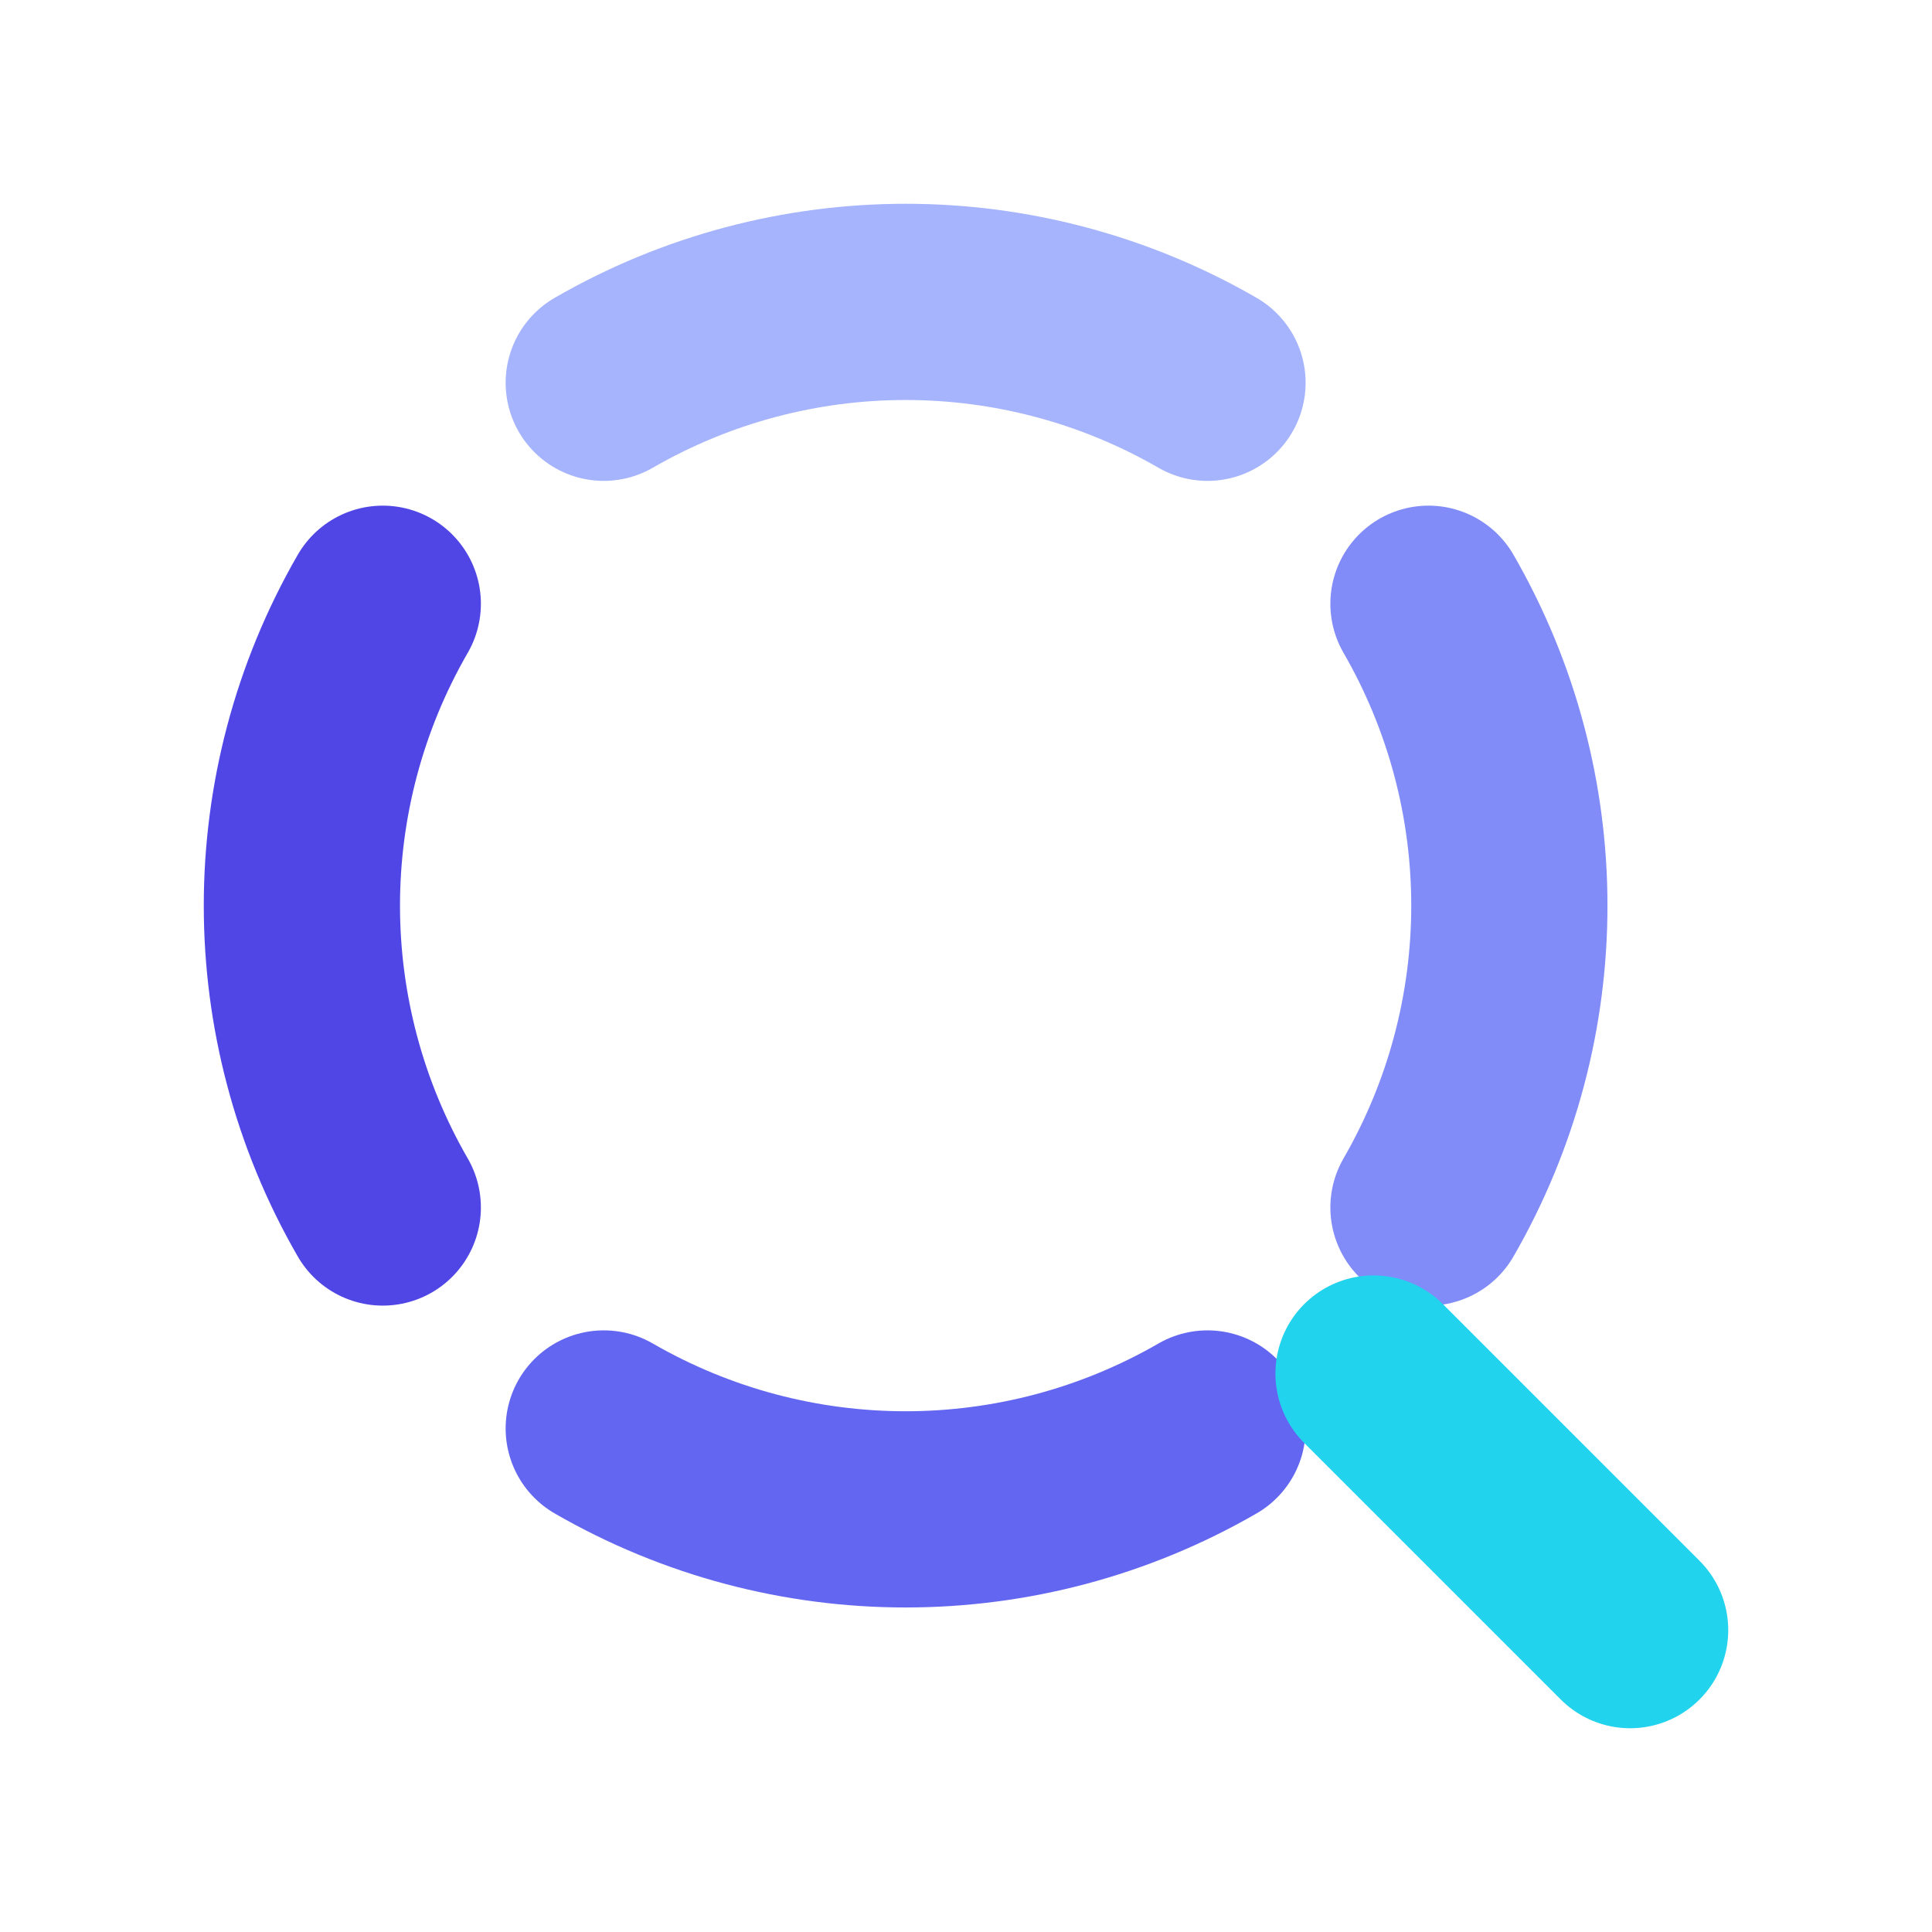
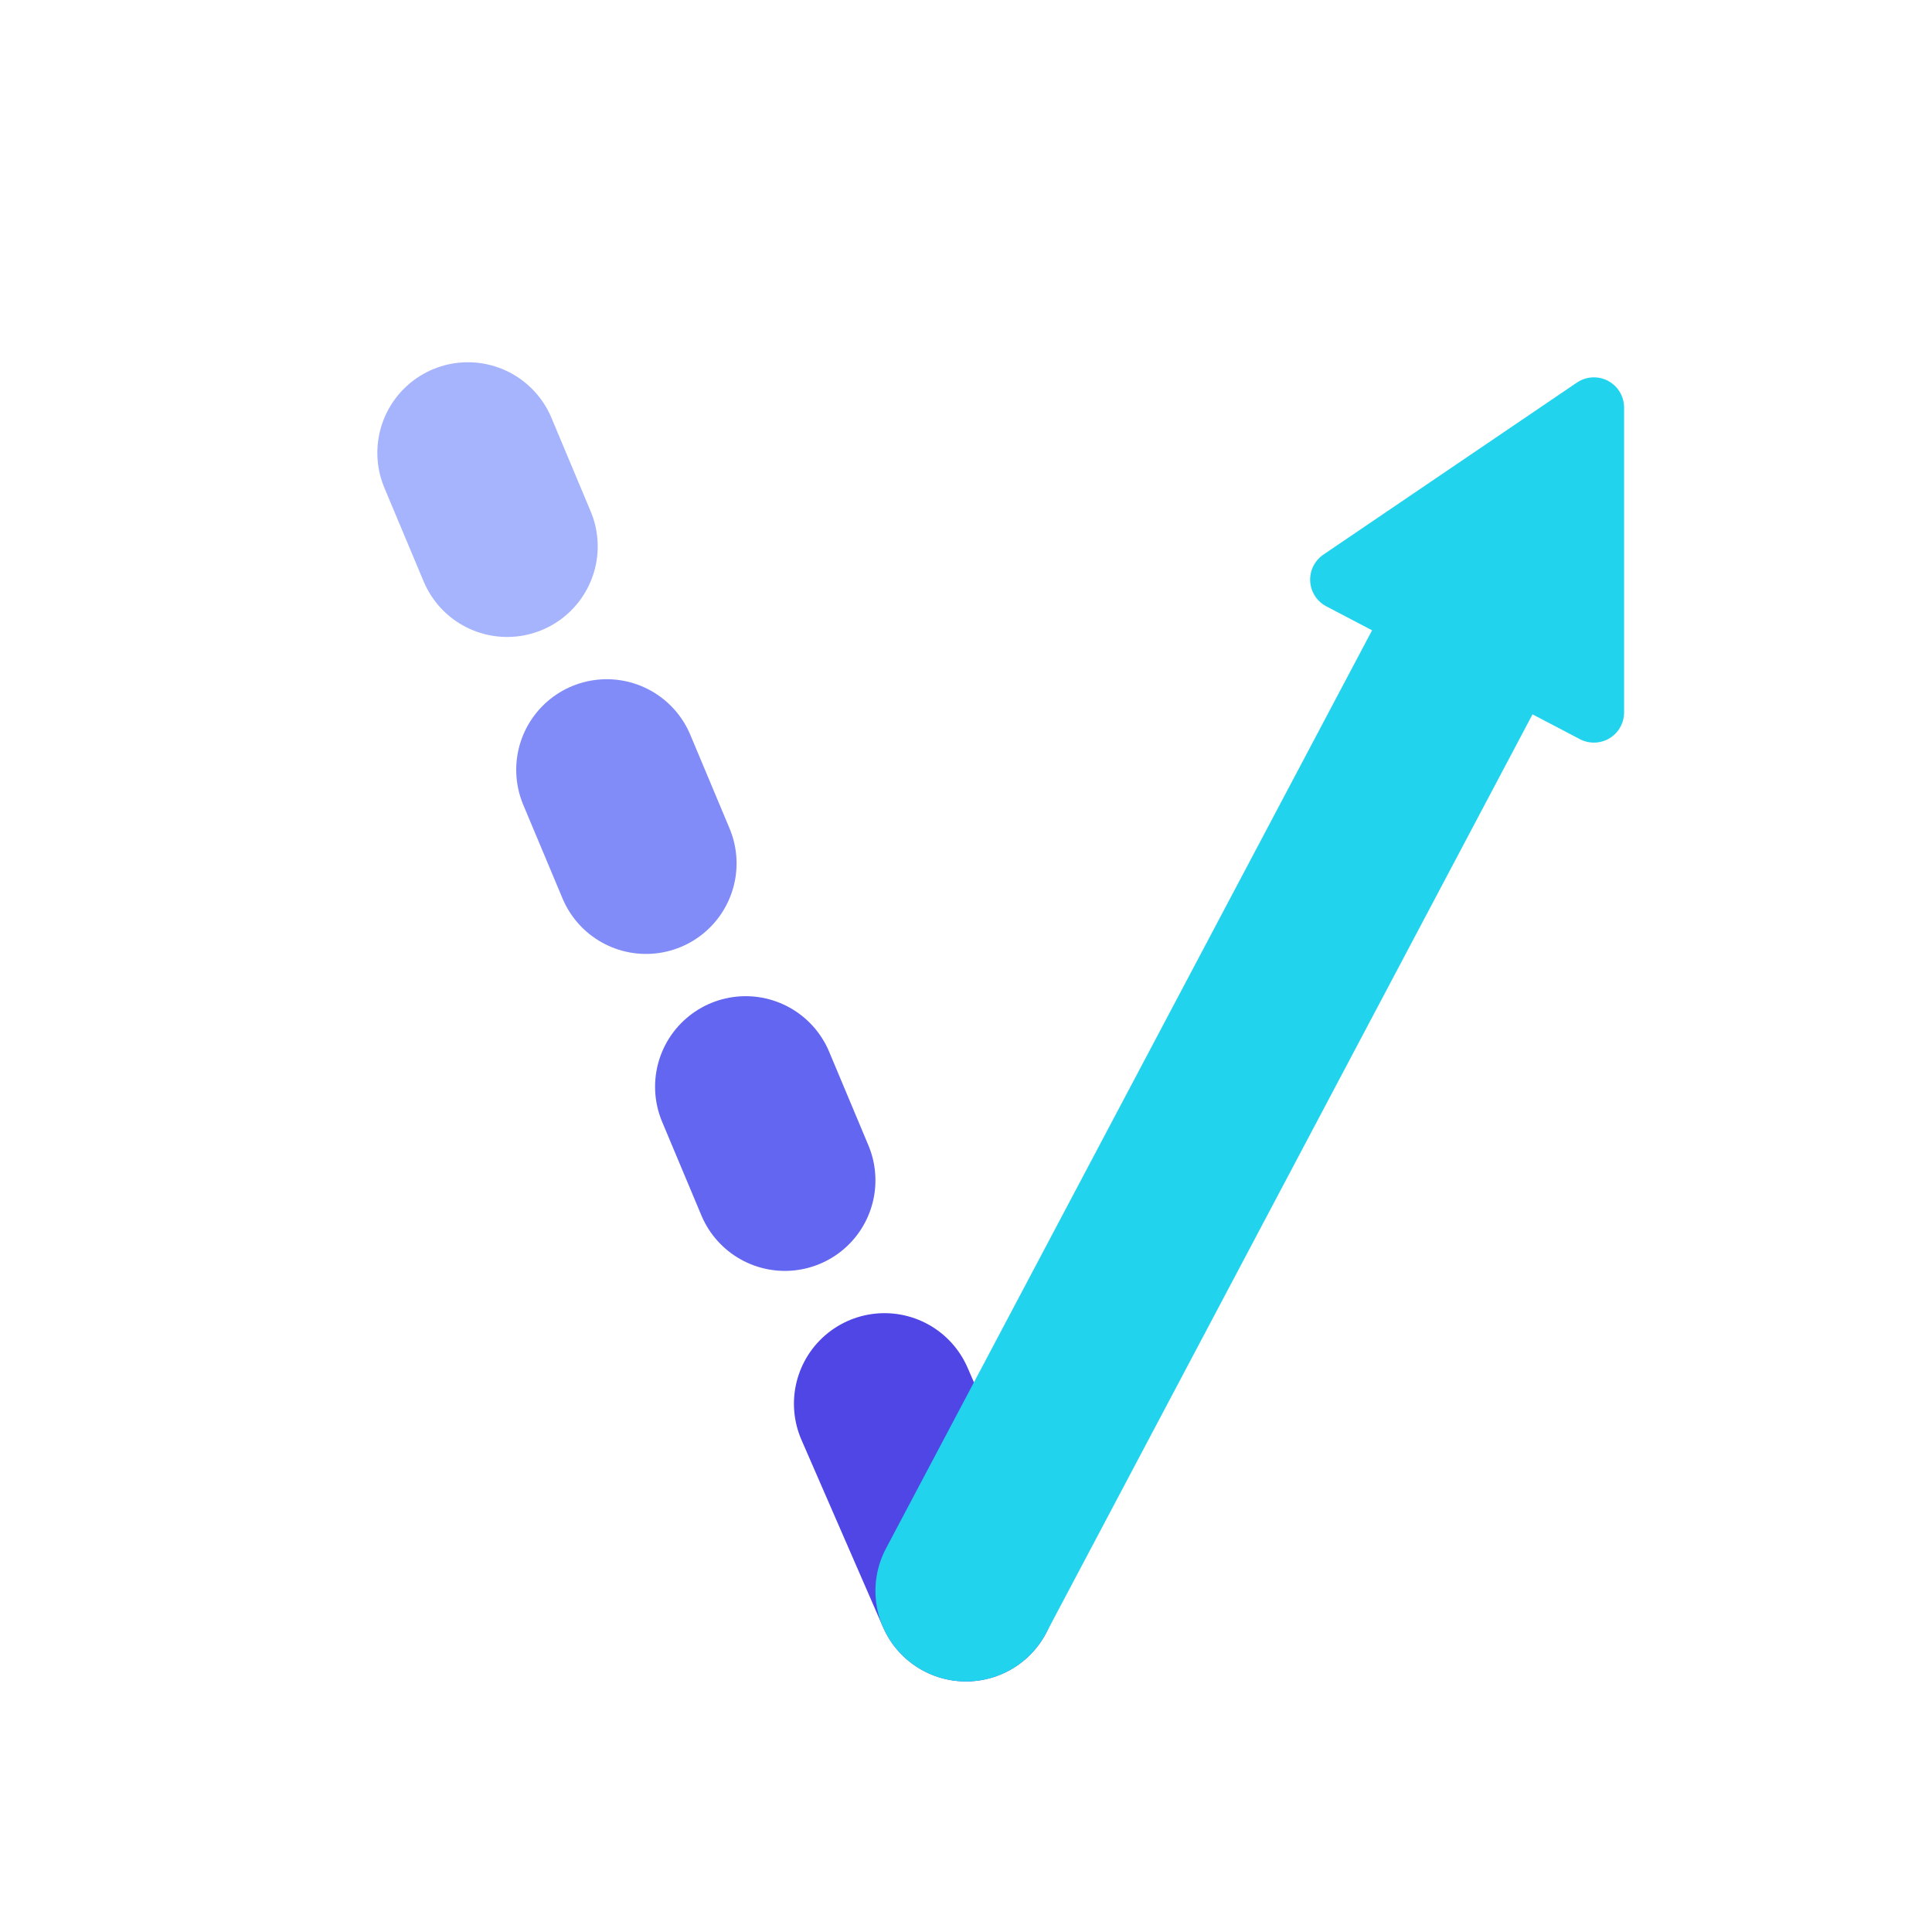
<svg xmlns="http://www.w3.org/2000/svg" viewBox="0 0 64 64" fill="none">
-   <g stroke-linecap="round" stroke-width="6.5">
-     <path d="M20 12.68 A20 20 0 0 1 40 12.68" stroke="#a5b4fc" />
-     <path d="M47.32 20 A20 20 0 0 1 47.32 40" stroke="#818cf8" />
-     <path d="M40 47.32 A20 20 0 0 1 20 47.32" stroke="#6366f1" />
-     <path d="M12.68 40 A20 20 0 0 1 12.68 20" stroke="#4f46e5" />
-     <path d="M45.5 45.5 L54 54" stroke="#22d3ee" />
+   <g stroke-linecap="round" stroke-width="6">
+     <path d="M15.5 15 L16.8 18.1" stroke="#a5b4fc" />
+     <path d="M20.1 25.5 L21.4 28.6" stroke="#818cf8" />
+     <path d="M24.7 36 L26 39.1" stroke="#6366f1" />
+     <path d="M29.3 46.5 L32 52.7" stroke="#4f46e5" />
+     <path d="M32 52.7 L48.2 22.1" stroke="#22d3ee" />
  </g>
+   <path d="M52.8 13.5 L52.8 23.6 L44.4 19.2 Z" fill="#22d3ee" stroke="#22d3ee" stroke-width="2" stroke-linejoin="round" />
</svg>
